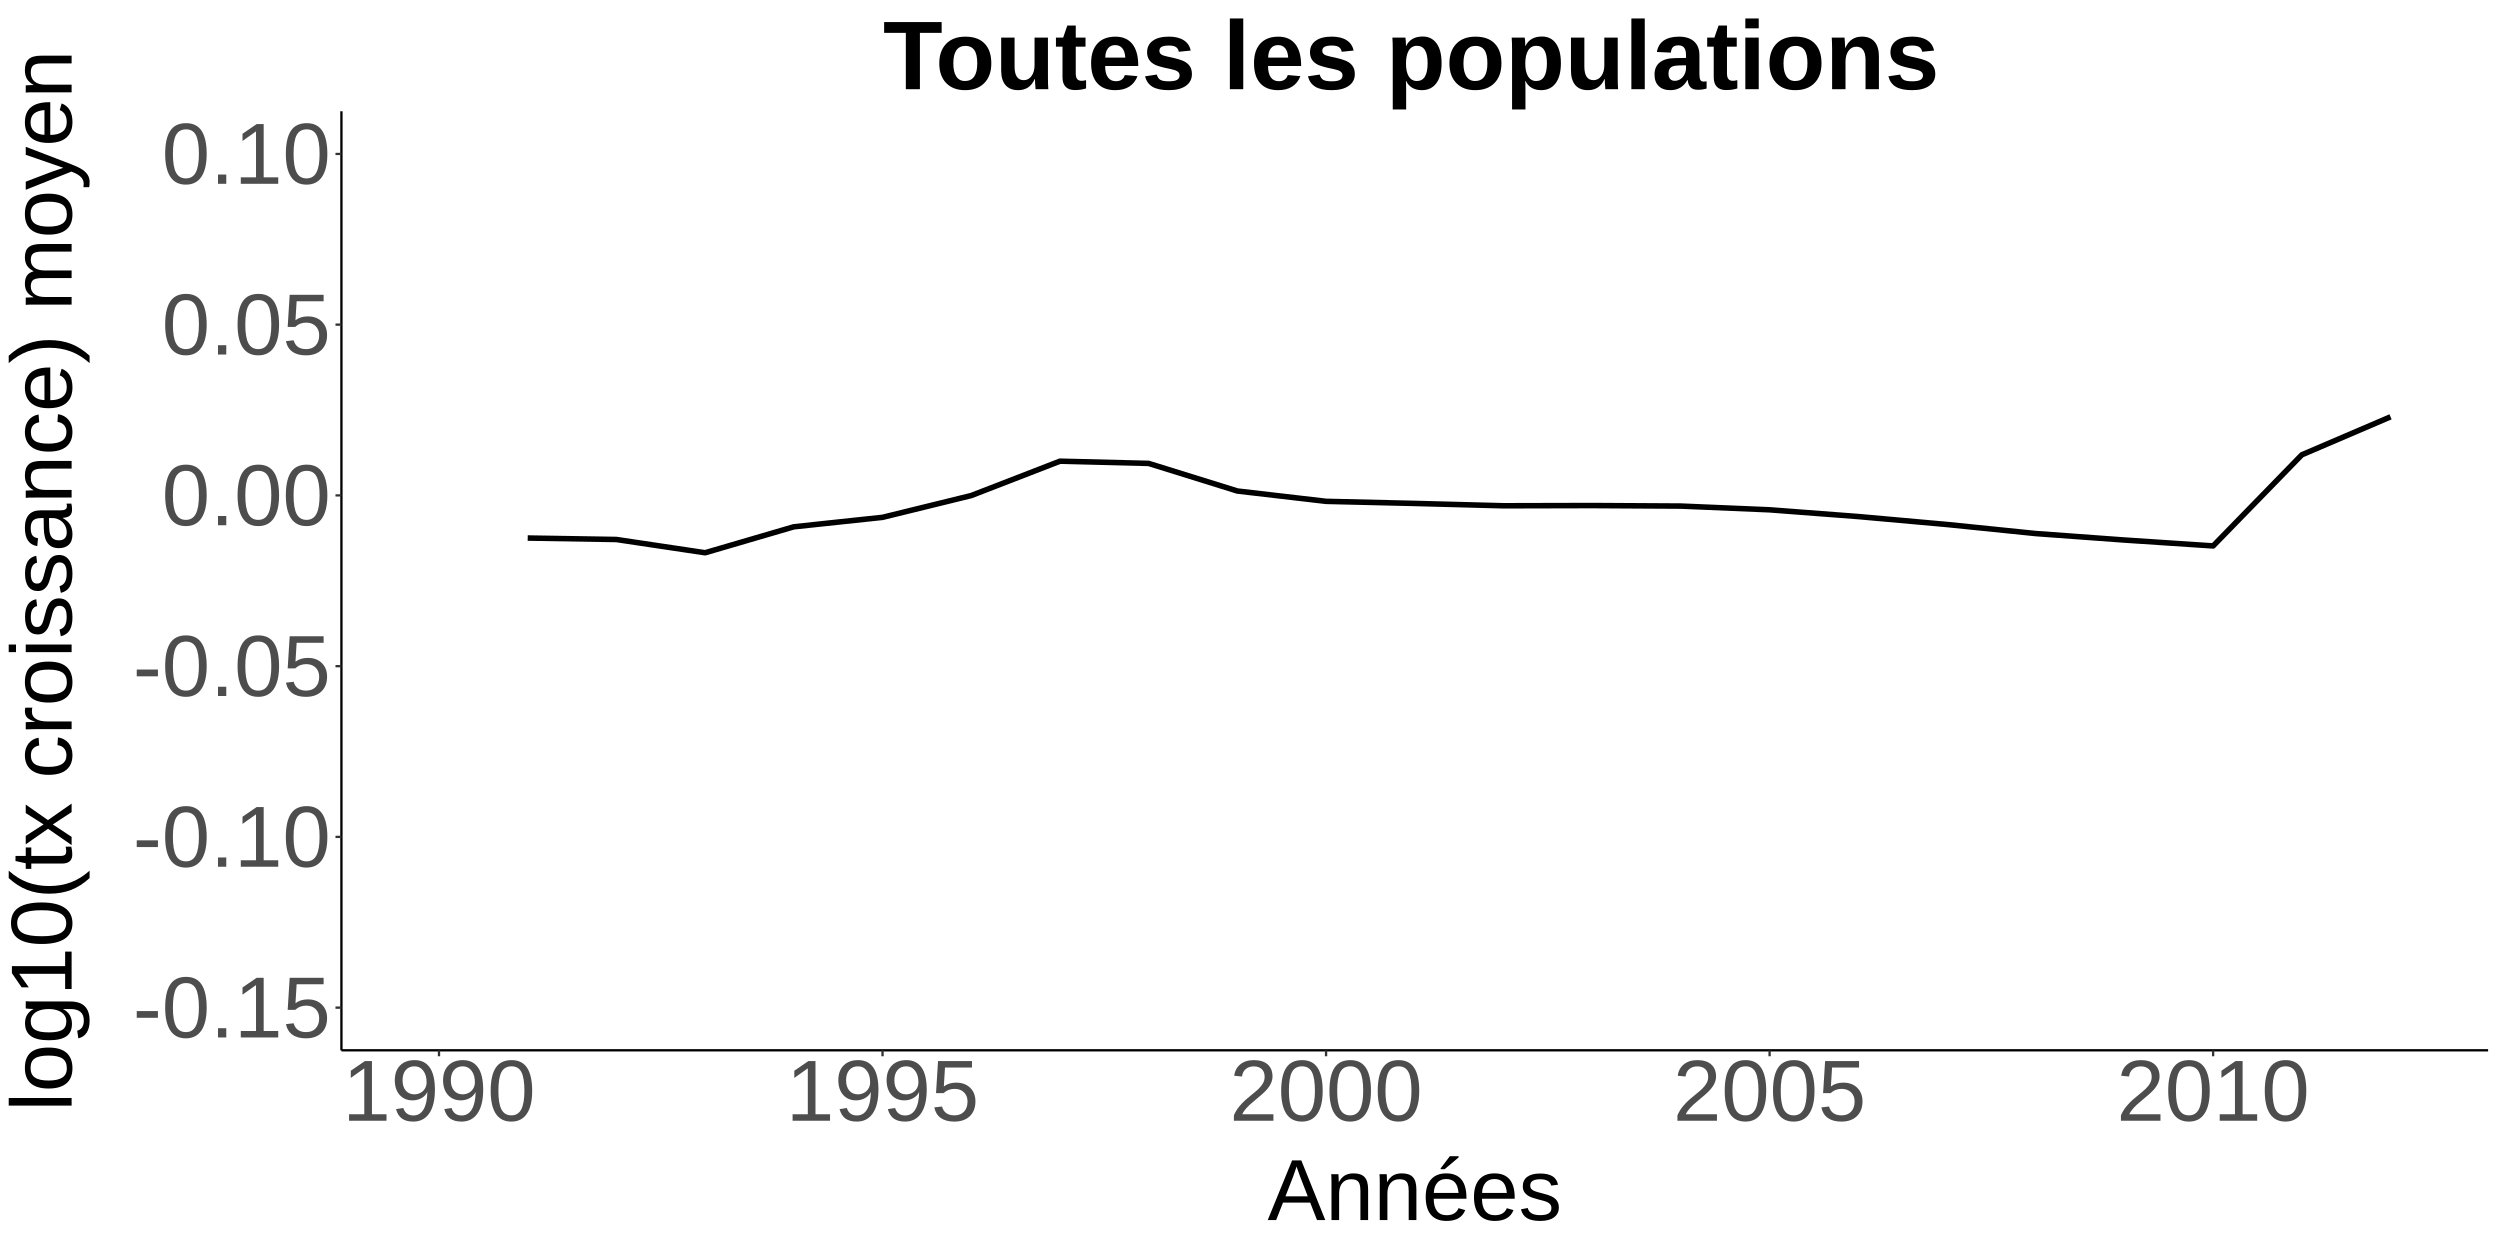
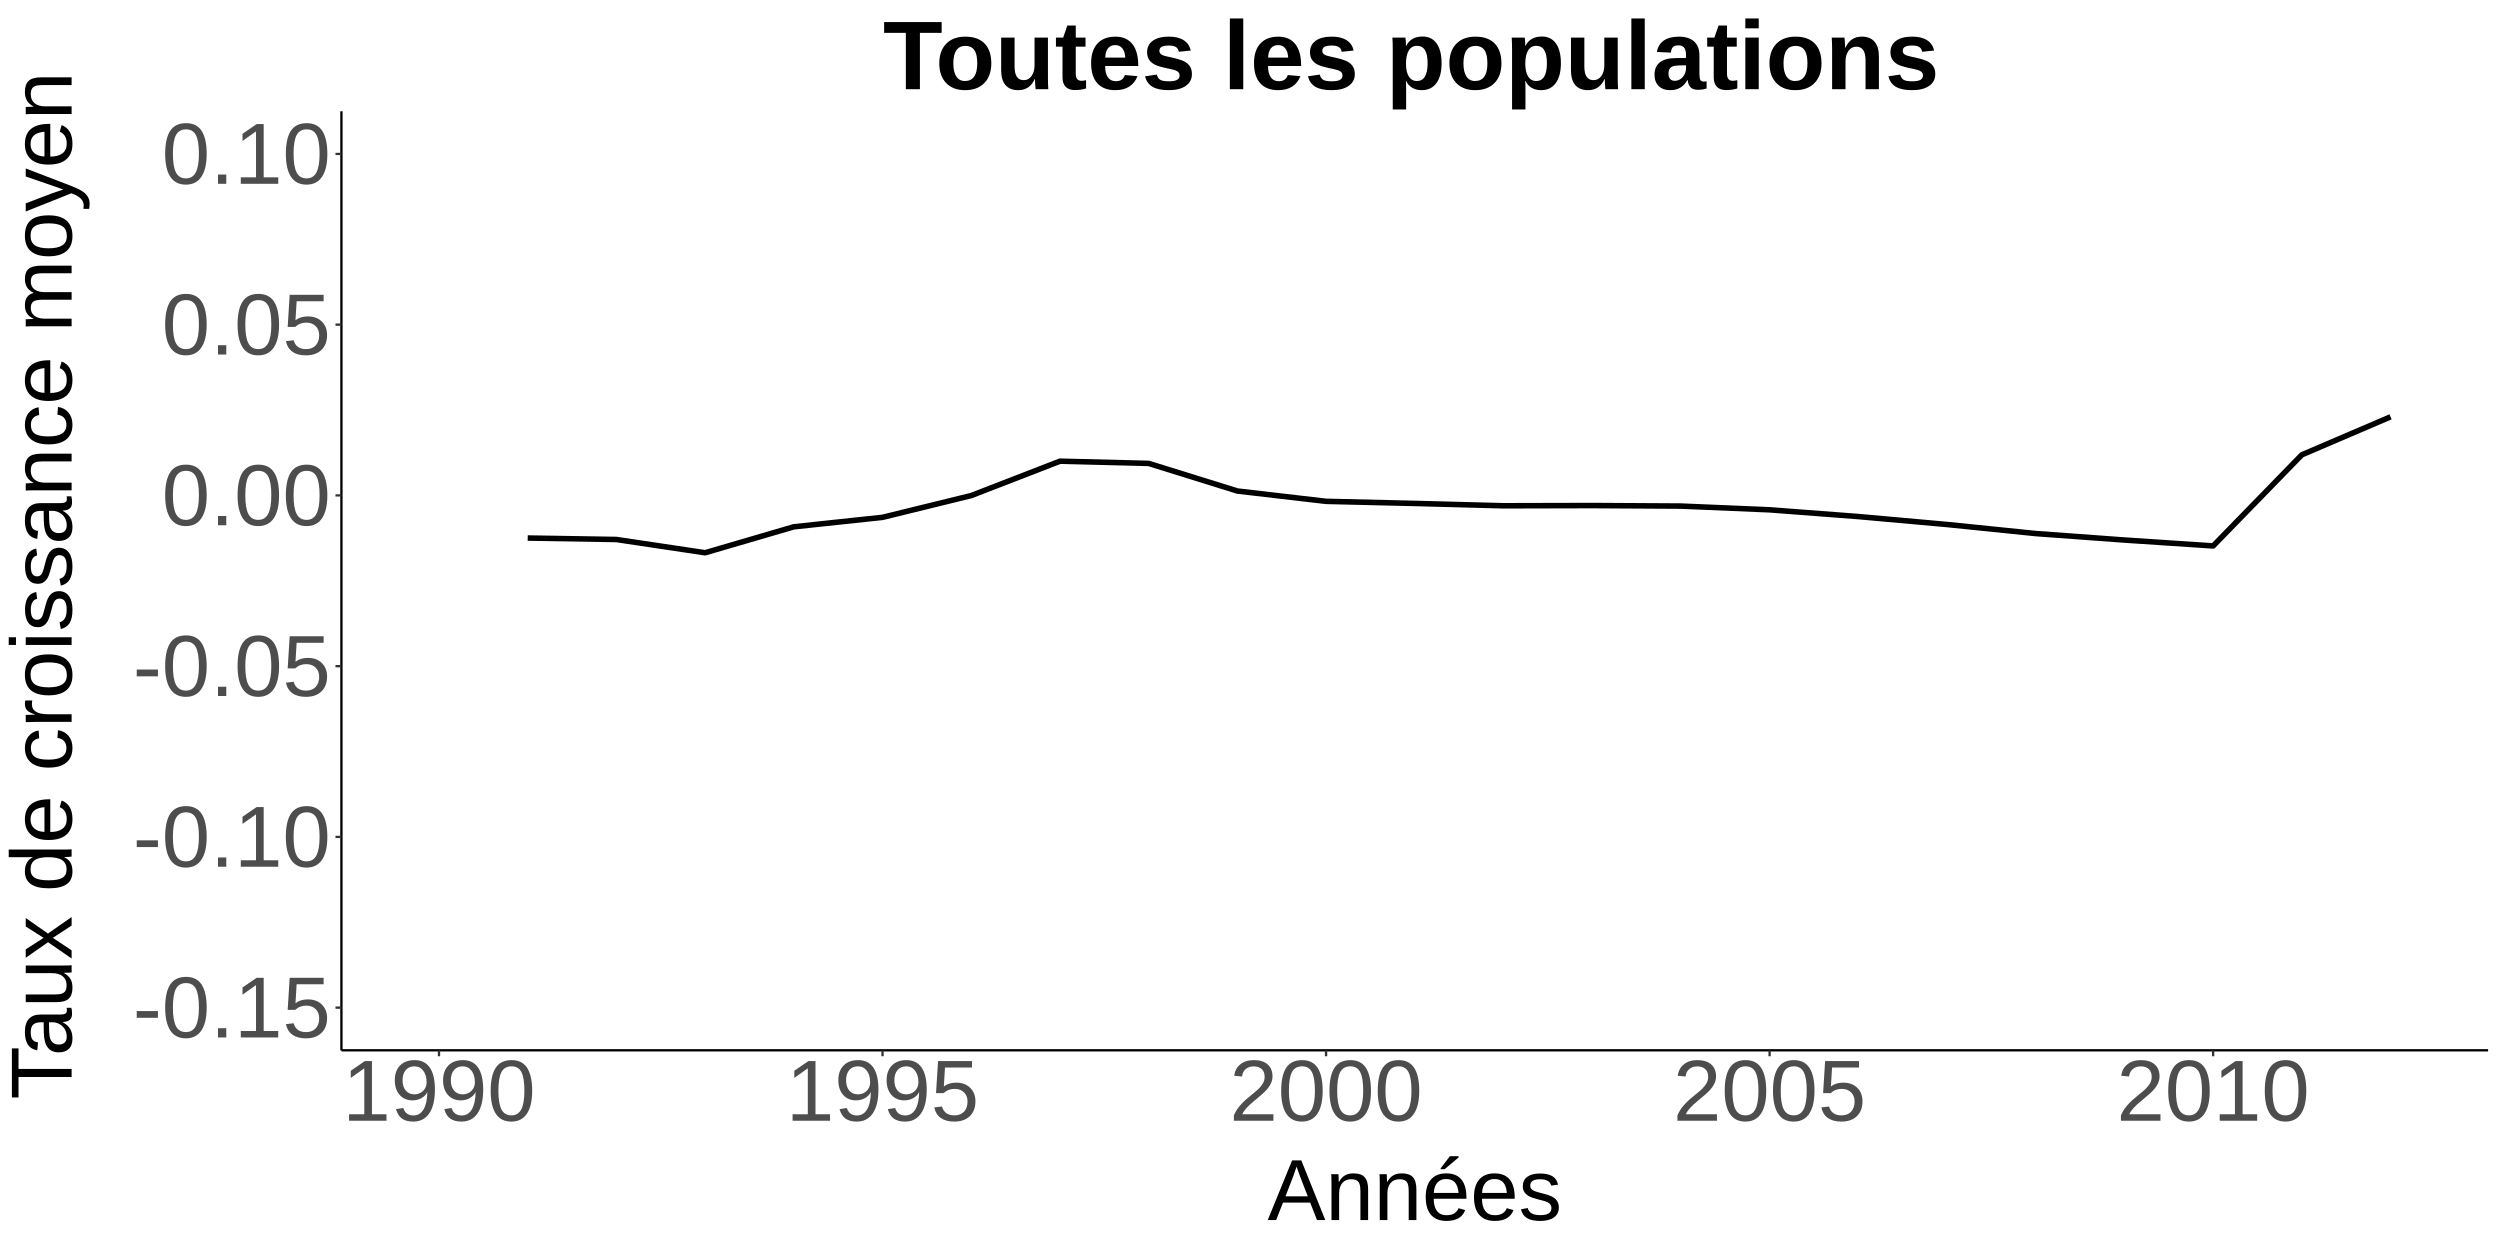
<svg xmlns="http://www.w3.org/2000/svg" viewBox="0 0 1152.00 576.00">
  <defs>
    <style type="text/css">
    line, polyline, polygon, path, rect, circle {
      fill: none;
      stroke: #000000;
      stroke-linecap: round;
      stroke-linejoin: round;
      stroke-miterlimit: 10.00;
    }
  </style>
  </defs>
  <rect width="100%" height="100%" style="stroke: none; fill: #FFFFFF;" />
  <rect x="0.00" y="0.00" width="1152.00" height="576.00" style="stroke-width: 1.07; stroke: #FFFFFF; fill: #FFFFFF;" />
  <defs>
    <clipPath id="cpMTU3LjMzfDExNDYuNTJ8NDgzLjk5fDUxLjI2">
      <rect x="157.33" y="51.26" width="989.19" height="432.73" />
    </clipPath>
  </defs>
  <rect x="157.33" y="51.26" width="989.19" height="432.73" style="stroke-width: 1.07; stroke: none; fill: #FFFFFF;" clip-path="url(#cpMTU3LjMzfDExNDYuNTJ8NDgzLjk5fDUxLjI2)" />
  <polyline points="243.17,247.93 284.04,248.60 324.92,254.71 365.79,242.75 406.67,238.39 447.55,228.35 488.42,212.52 529.30,213.54 570.17,226.26 611.05,231.02 651.92,231.98 692.80,233.06 733.68,232.96 774.55,233.20 815.43,234.92 856.30,238.03 897.18,241.69 938.05,245.86 978.93,248.85 1019.81,251.56 1060.68,209.58 1101.56,192.07 " style="stroke-width: 2.56; stroke-linecap: butt;" clip-path="url(#cpMTU3LjMzfDExNDYuNTJ8NDgzLjk5fDUxLjI2)" />
  <defs>
    <clipPath id="cpMC4wMHwxMTUyLjAwfDU3Ni4wMHwwLjAw">
      <rect x="0.00" y="0.00" width="1152.00" height="576.00" />
    </clipPath>
  </defs>
  <polyline points="157.33,483.99 157.33,51.26 " style="stroke-width: 1.07; stroke-linecap: butt;" clip-path="url(#cpMC4wMHwxMTUyLjAwfDU3Ni4wMHwwLjAw)" />
  <g clip-path="url(#cpMC4wMHwxMTUyLjAwfDU3Ni4wMHwwLjAw)">
    <text x="61.23" y="478.08" style="font-size: 40.00px; fill: #4D4D4D; font-family: Liberation Sans;" textLength="91.17px" lengthAdjust="spacingAndGlyphs">-0.15</text>
  </g>
  <g clip-path="url(#cpMC4wMHwxMTUyLjAwfDU3Ni4wMHwwLjAw)">
    <text x="61.23" y="399.40" style="font-size: 40.00px; fill: #4D4D4D; font-family: Liberation Sans;" textLength="91.17px" lengthAdjust="spacingAndGlyphs">-0.10</text>
  </g>
  <g clip-path="url(#cpMC4wMHwxMTUyLjAwfDU3Ni4wMHwwLjAw)">
    <text x="61.23" y="320.72" style="font-size: 40.00px; fill: #4D4D4D; font-family: Liberation Sans;" textLength="91.17px" lengthAdjust="spacingAndGlyphs">-0.05</text>
  </g>
  <g clip-path="url(#cpMC4wMHwxMTUyLjAwfDU3Ni4wMHwwLjAw)">
    <text x="74.55" y="242.04" style="font-size: 40.00px; fill: #4D4D4D; font-family: Liberation Sans;" textLength="77.85px" lengthAdjust="spacingAndGlyphs">0.00</text>
  </g>
  <g clip-path="url(#cpMC4wMHwxMTUyLjAwfDU3Ni4wMHwwLjAw)">
    <text x="74.55" y="163.36" style="font-size: 40.00px; fill: #4D4D4D; font-family: Liberation Sans;" textLength="77.85px" lengthAdjust="spacingAndGlyphs">0.05</text>
  </g>
  <g clip-path="url(#cpMC4wMHwxMTUyLjAwfDU3Ni4wMHwwLjAw)">
    <text x="74.55" y="84.69" style="font-size: 40.00px; fill: #4D4D4D; font-family: Liberation Sans;" textLength="77.85px" lengthAdjust="spacingAndGlyphs">0.10</text>
  </g>
  <polyline points="154.59,464.32 157.33,464.32 " style="stroke-width: 1.07; stroke: #333333; stroke-linecap: butt;" clip-path="url(#cpMC4wMHwxMTUyLjAwfDU3Ni4wMHwwLjAw)" />
  <polyline points="154.59,385.64 157.33,385.64 " style="stroke-width: 1.07; stroke: #333333; stroke-linecap: butt;" clip-path="url(#cpMC4wMHwxMTUyLjAwfDU3Ni4wMHwwLjAw)" />
  <polyline points="154.59,306.96 157.33,306.96 " style="stroke-width: 1.07; stroke: #333333; stroke-linecap: butt;" clip-path="url(#cpMC4wMHwxMTUyLjAwfDU3Ni4wMHwwLjAw)" />
  <polyline points="154.59,228.28 157.33,228.28 " style="stroke-width: 1.07; stroke: #333333; stroke-linecap: butt;" clip-path="url(#cpMC4wMHwxMTUyLjAwfDU3Ni4wMHwwLjAw)" />
  <polyline points="154.59,149.60 157.33,149.60 " style="stroke-width: 1.07; stroke: #333333; stroke-linecap: butt;" clip-path="url(#cpMC4wMHwxMTUyLjAwfDU3Ni4wMHwwLjAw)" />
  <polyline points="154.59,70.93 157.33,70.93 " style="stroke-width: 1.07; stroke: #333333; stroke-linecap: butt;" clip-path="url(#cpMC4wMHwxMTUyLjAwfDU3Ni4wMHwwLjAw)" />
  <polyline points="157.33,483.99 1146.52,483.99 " style="stroke-width: 1.07; stroke-linecap: butt;" clip-path="url(#cpMC4wMHwxMTUyLjAwfDU3Ni4wMHwwLjAw)" />
  <polyline points="202.29,486.73 202.29,483.99 " style="stroke-width: 1.07; stroke: #333333; stroke-linecap: butt;" clip-path="url(#cpMC4wMHwxMTUyLjAwfDU3Ni4wMHwwLjAw)" />
  <polyline points="406.67,486.73 406.67,483.99 " style="stroke-width: 1.07; stroke: #333333; stroke-linecap: butt;" clip-path="url(#cpMC4wMHwxMTUyLjAwfDU3Ni4wMHwwLjAw)" />
  <polyline points="611.05,486.73 611.05,483.99 " style="stroke-width: 1.07; stroke: #333333; stroke-linecap: butt;" clip-path="url(#cpMC4wMHwxMTUyLjAwfDU3Ni4wMHwwLjAw)" />
  <polyline points="815.43,486.73 815.43,483.99 " style="stroke-width: 1.07; stroke: #333333; stroke-linecap: butt;" clip-path="url(#cpMC4wMHwxMTUyLjAwfDU3Ni4wMHwwLjAw)" />
  <polyline points="1019.81,486.73 1019.81,483.99 " style="stroke-width: 1.07; stroke: #333333; stroke-linecap: butt;" clip-path="url(#cpMC4wMHwxMTUyLjAwfDU3Ni4wMHwwLjAw)" />
  <g clip-path="url(#cpMC4wMHwxMTUyLjAwfDU3Ni4wMHwwLjAw)">
    <text x="157.80" y="516.44" style="font-size: 40.00px; fill: #4D4D4D; font-family: Liberation Sans;" textLength="88.98px" lengthAdjust="spacingAndGlyphs">1990</text>
  </g>
  <g clip-path="url(#cpMC4wMHwxMTUyLjAwfDU3Ni4wMHwwLjAw)">
    <text x="362.18" y="516.44" style="font-size: 40.00px; fill: #4D4D4D; font-family: Liberation Sans;" textLength="88.98px" lengthAdjust="spacingAndGlyphs">1995</text>
  </g>
  <g clip-path="url(#cpMC4wMHwxMTUyLjAwfDU3Ni4wMHwwLjAw)">
    <text x="566.56" y="516.44" style="font-size: 40.00px; fill: #4D4D4D; font-family: Liberation Sans;" textLength="88.98px" lengthAdjust="spacingAndGlyphs">2000</text>
  </g>
  <g clip-path="url(#cpMC4wMHwxMTUyLjAwfDU3Ni4wMHwwLjAw)">
    <text x="770.94" y="516.44" style="font-size: 40.00px; fill: #4D4D4D; font-family: Liberation Sans;" textLength="88.98px" lengthAdjust="spacingAndGlyphs">2005</text>
  </g>
  <g clip-path="url(#cpMC4wMHwxMTUyLjAwfDU3Ni4wMHwwLjAw)">
    <text x="975.31" y="516.44" style="font-size: 40.00px; fill: #4D4D4D; font-family: Liberation Sans;" textLength="88.98px" lengthAdjust="spacingAndGlyphs">2010</text>
  </g>
  <g clip-path="url(#cpMC4wMHwxMTUyLjAwfDU3Ni4wMHwwLjAw)">
    <text x="584.09" y="562.22" style="font-size: 40.00px; font-family: Liberation Sans;" textLength="135.66px" lengthAdjust="spacingAndGlyphs">Années</text>
  </g>
  <g clip-path="url(#cpMC4wMHwxMTUyLjAwfDU3Ni4wMHwwLjAw)">
-     <text transform="translate(33.00,512.17) rotate(-90)" style="font-size: 40.00px; font-family: Liberation Sans;" textLength="489.10px" lengthAdjust="spacingAndGlyphs">log10(tx croissance) moyen</text>
+     <text transform="translate(33.00,506.63) rotate(-90)" style="font-size: 40.00px; font-family: Liberation Sans;" textLength="478.01px" lengthAdjust="spacingAndGlyphs">Taux de croissance moyen</text>
  </g>
  <g clip-path="url(#cpMC4wMHwxMTUyLjAwfDU3Ni4wMHwwLjAw)">
    <text x="406.91" y="41.11" style="font-size: 45.00px; font-weight: bold; font-family: Liberation Sans;" textLength="490.03px" lengthAdjust="spacingAndGlyphs">Toutes les populations</text>
  </g>
</svg>
